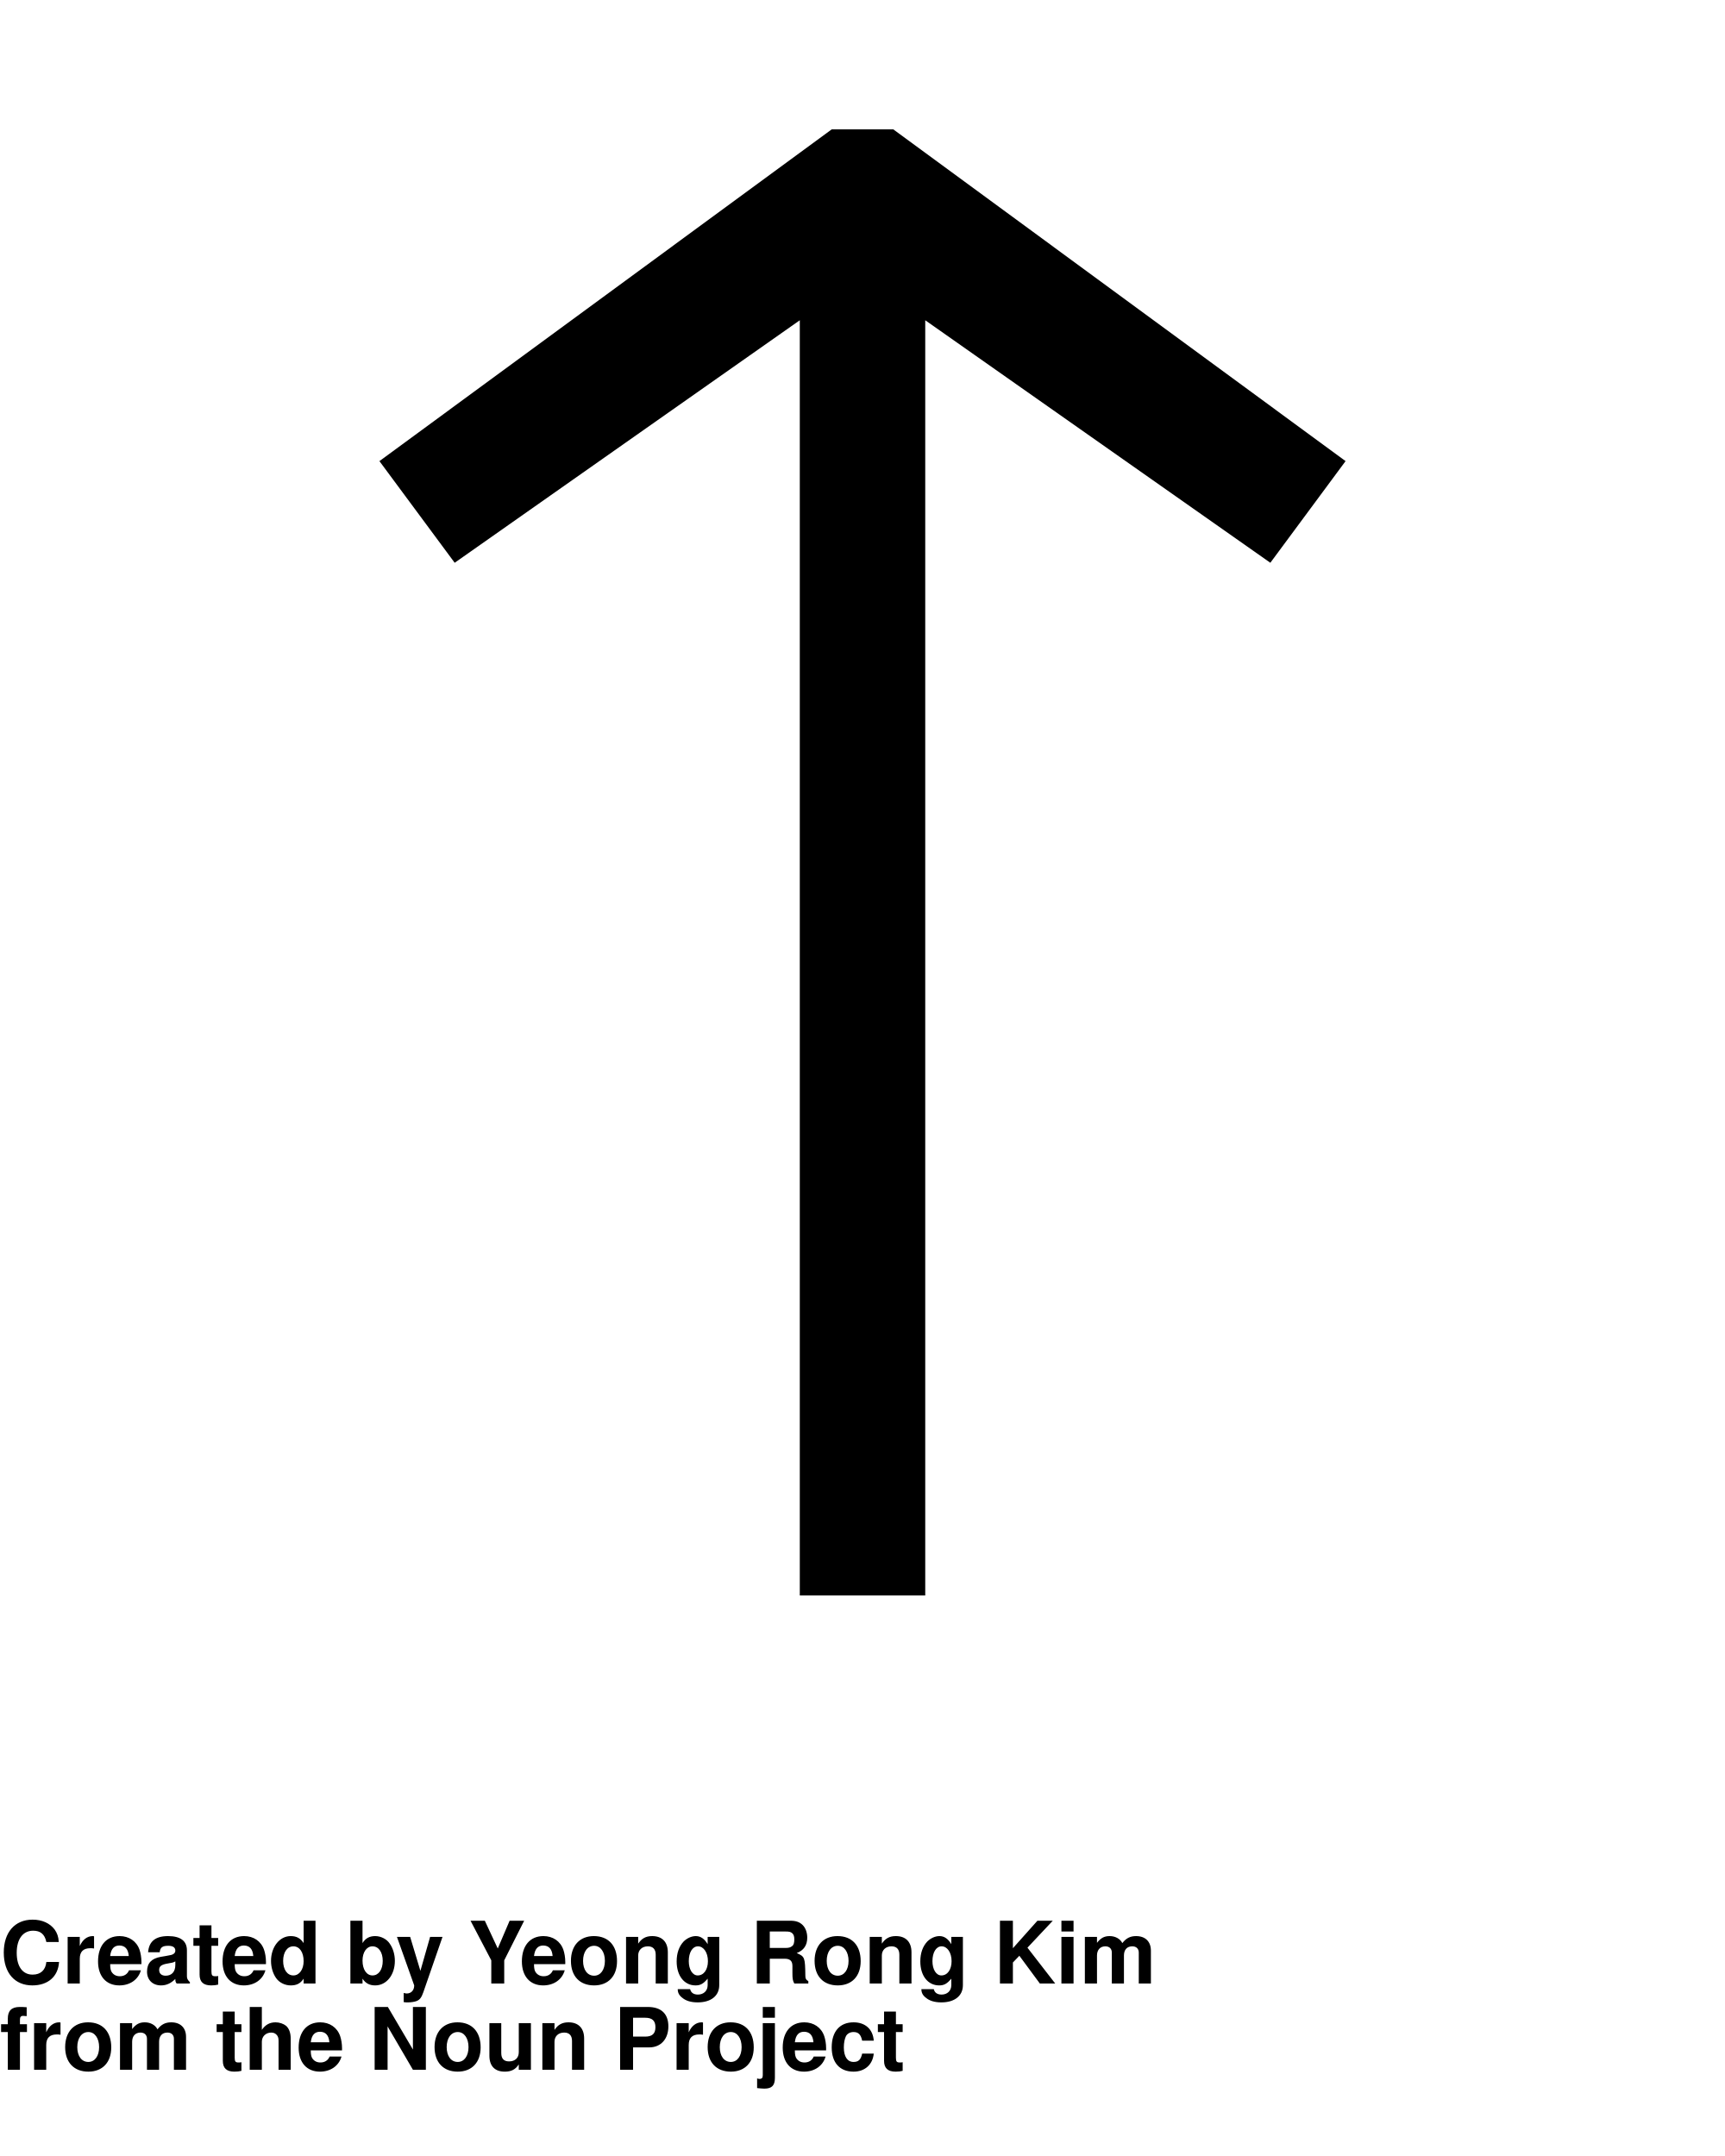
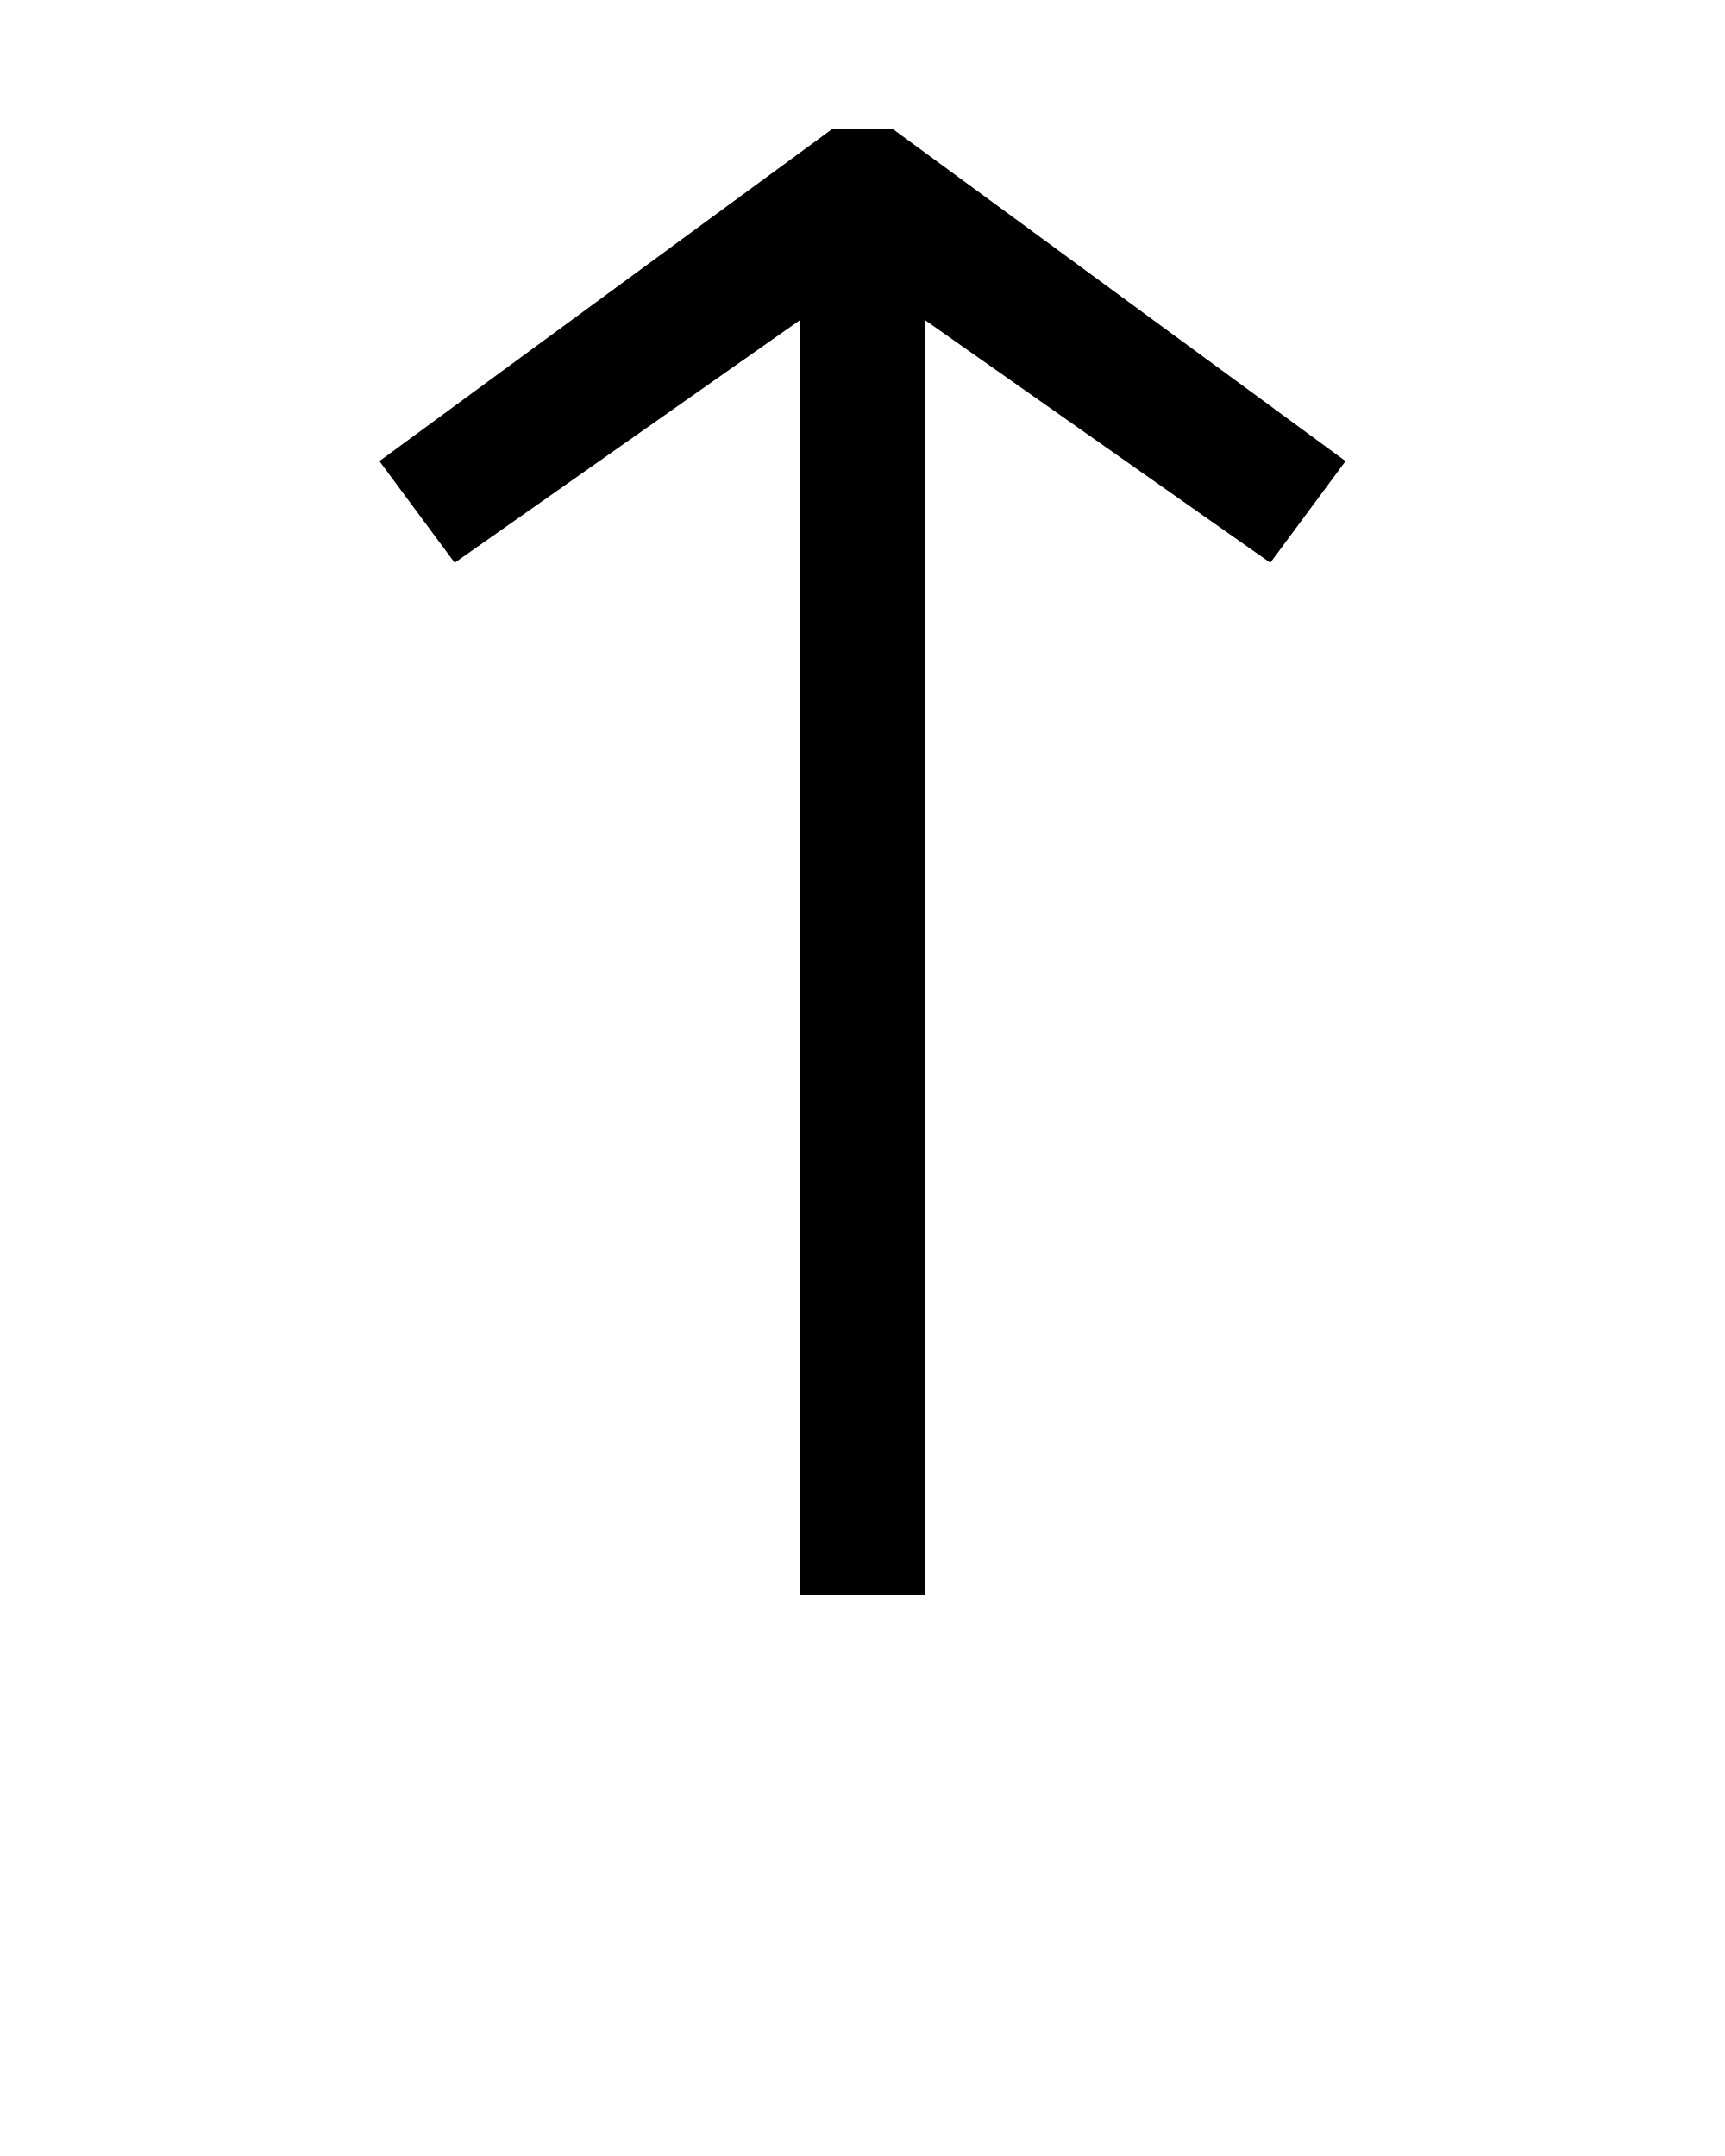
- <svg xmlns="http://www.w3.org/2000/svg" version="1.1" x="0px" y="0px" viewBox="0 0 100 125" enable-background="new 0 0 100 100" xml:space="preserve">
-   <polygon points="51.785,7.5 48.215,7.5 21.996,26.734 26.358,32.628 46.365,18.568 46.365,92.5 53.637,92.5 53.637,18.568   73.643,32.628 78.004,26.734 " />
-   <text x="0" y="115" fill="#000000" font-size="5px" font-weight="bold" font-family="'Helvetica Neue', Helvetica, Arial-Unicode, Arial, Sans-serif">Created by Yeong Rong Kim</text>
-   <text x="0" y="120" fill="#000000" font-size="5px" font-weight="bold" font-family="'Helvetica Neue', Helvetica, Arial-Unicode, Arial, Sans-serif">from the Noun Project</text>
+ <svg xmlns="http://www.w3.org/2000/svg" width="100%" height="100%" viewBox="0 0 100 125" version="1.1" xml:space="preserve" style="fill-rule:evenodd;clip-rule:evenodd;stroke-linejoin:round;stroke-miterlimit:2;">
+   <path d="M51.785,7.5L48.215,7.5L21.996,26.734L26.358,32.628L46.365,18.568L46.365,92.5L53.637,92.5L53.637,18.568L73.643,32.628L78.004,26.734L51.785,7.5Z" style="fill-rule:nonzero;" />
</svg>
